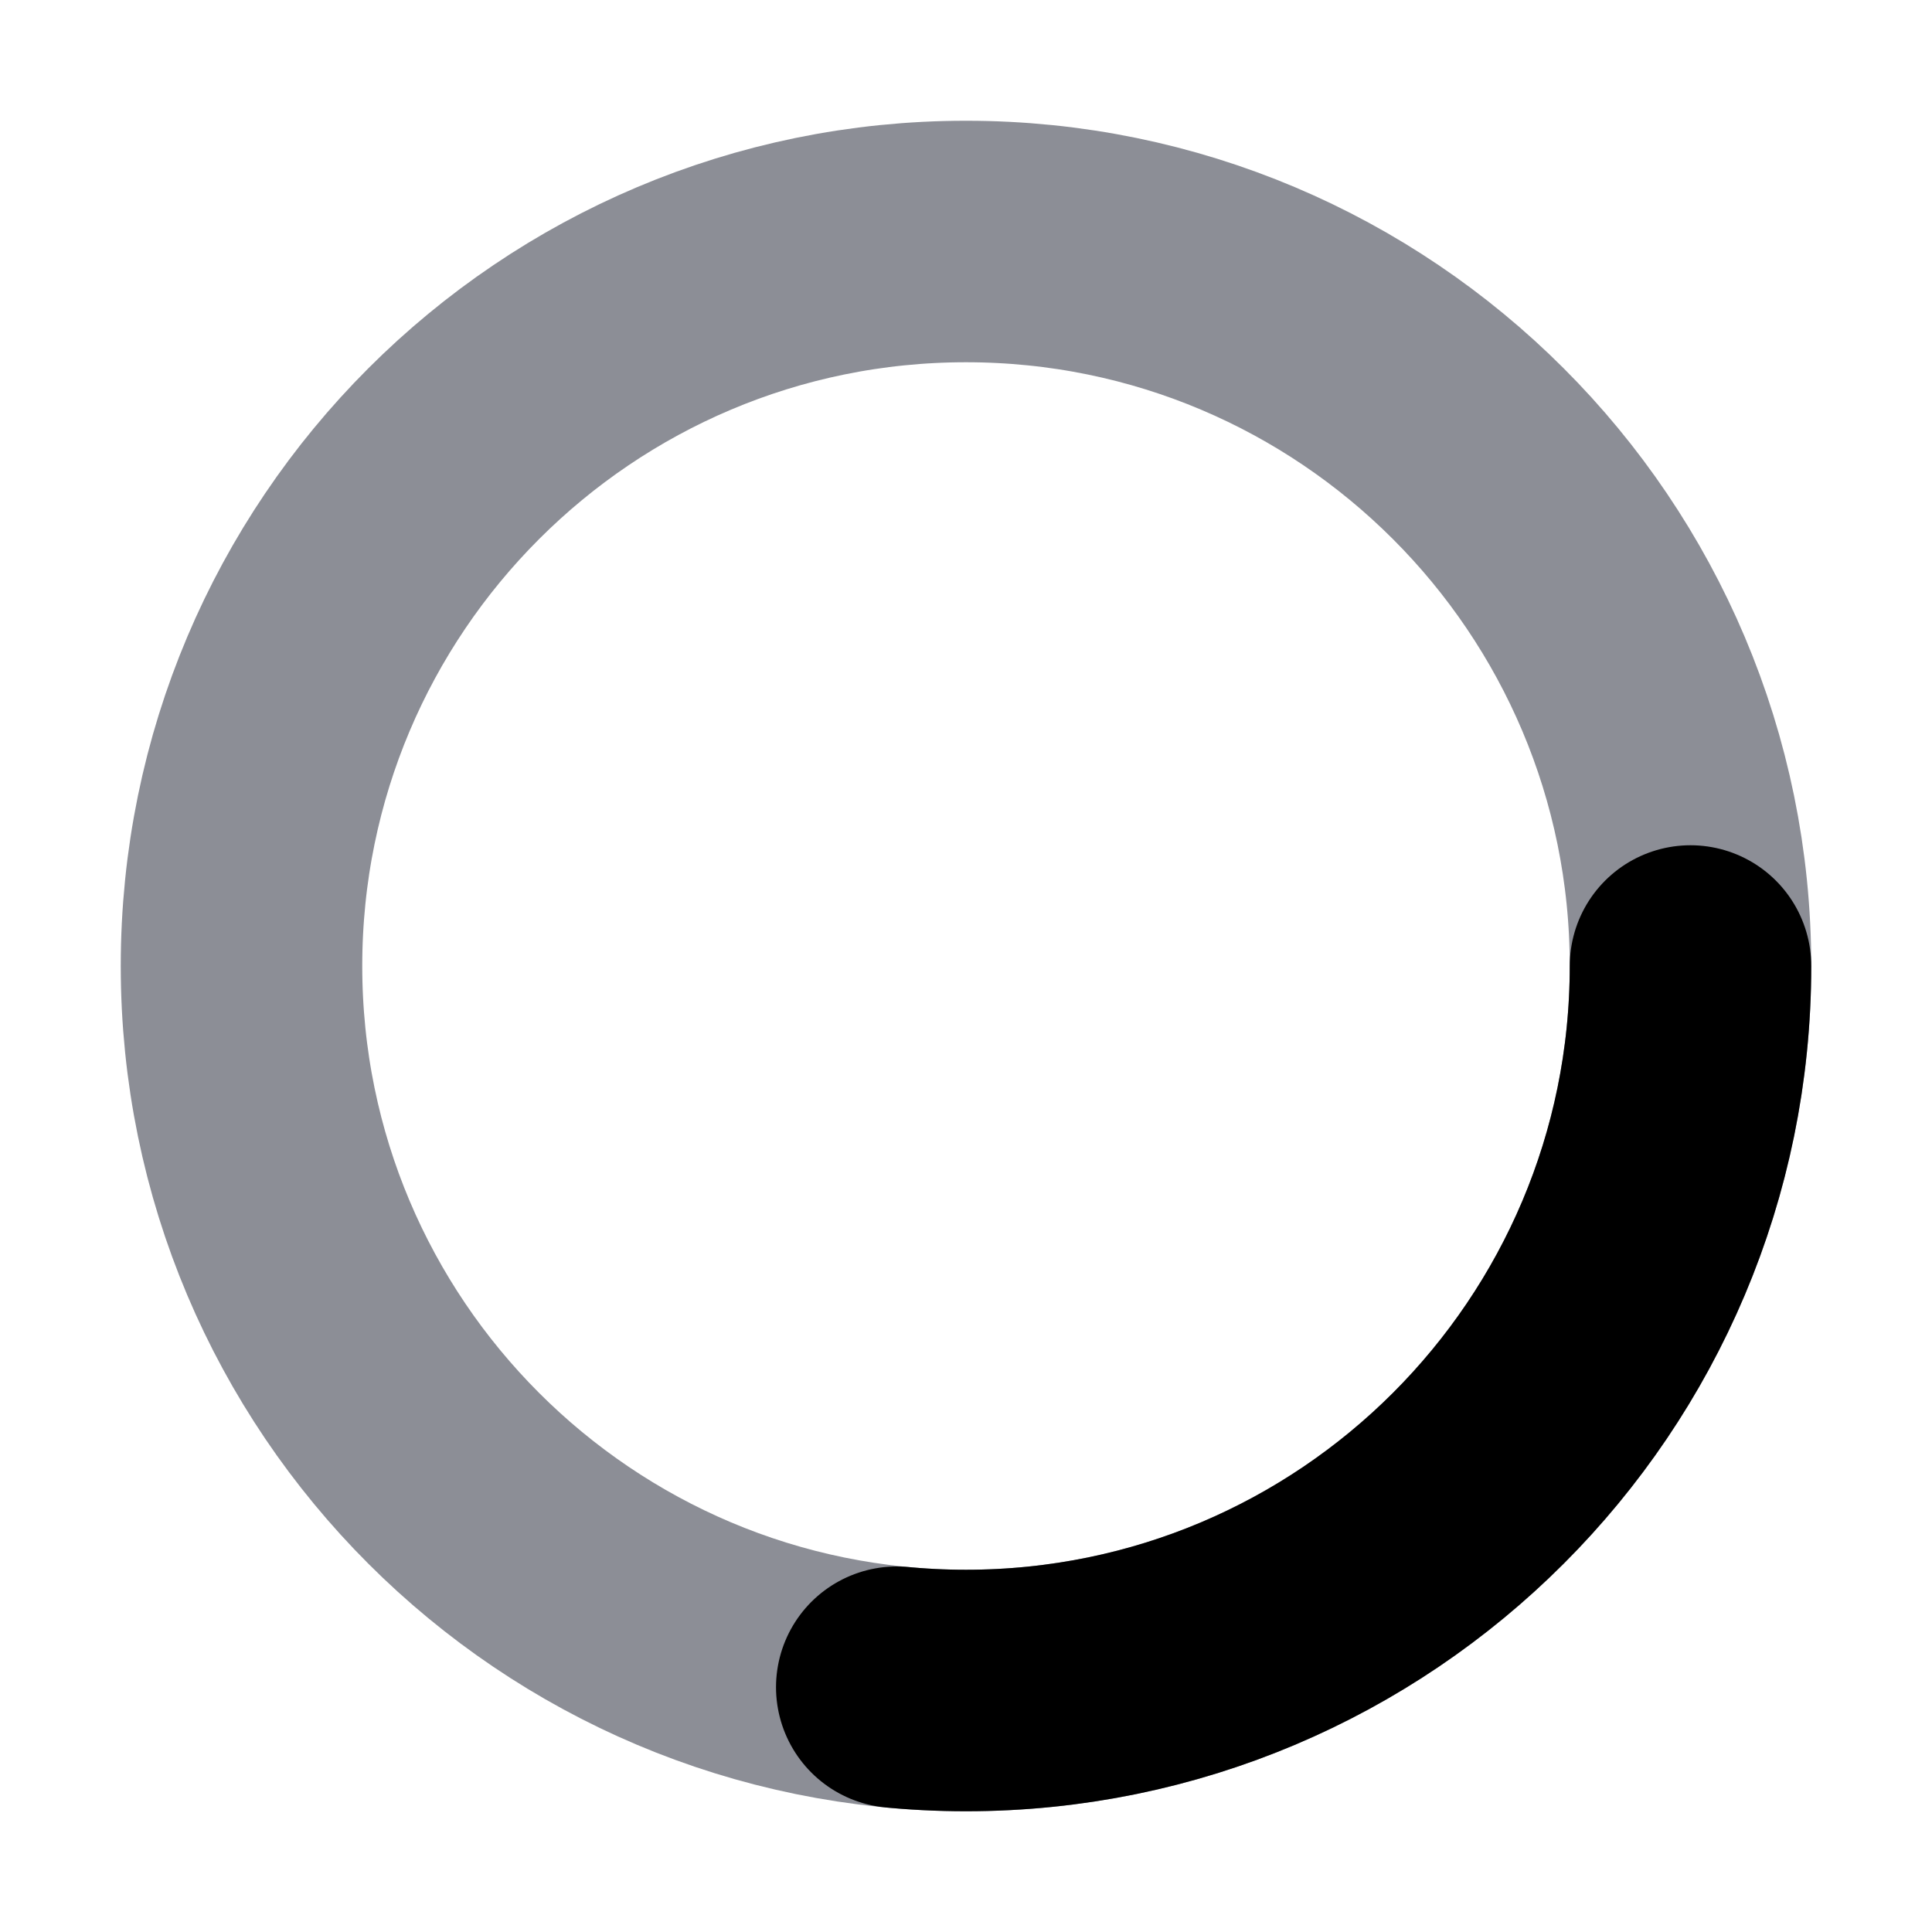
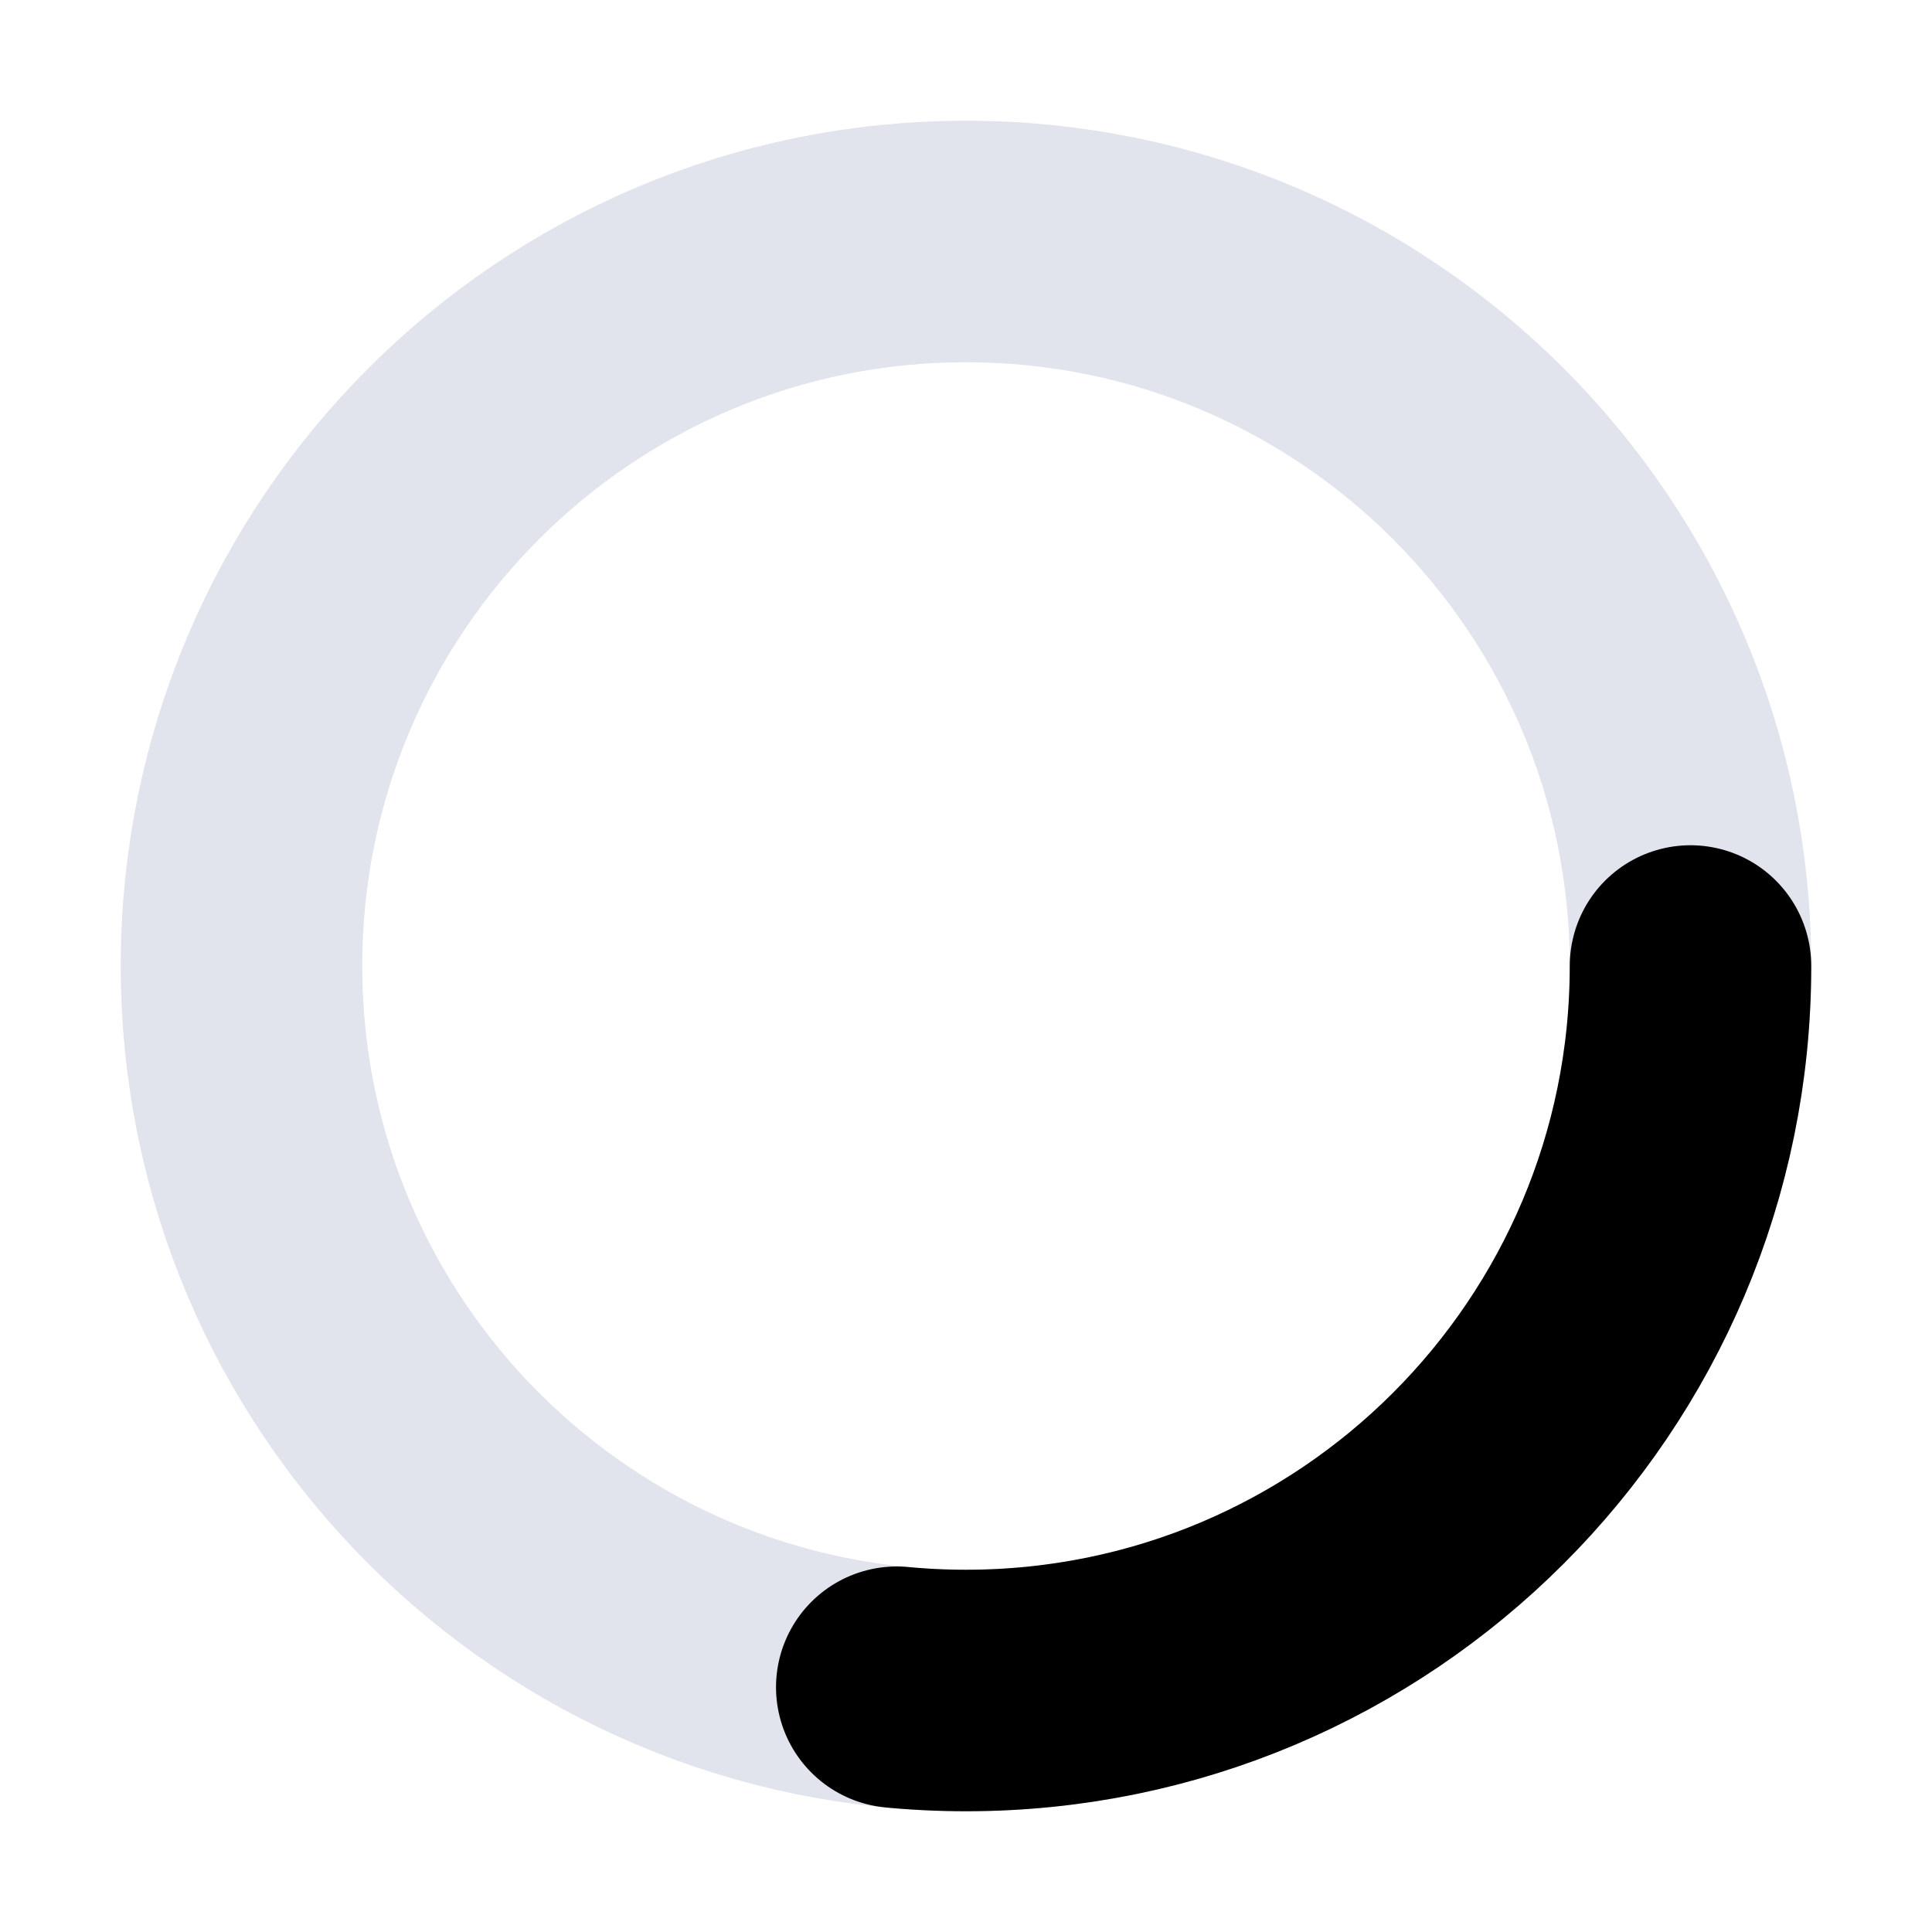
<svg xmlns="http://www.w3.org/2000/svg" viewBox="0 0 16 16" fill="none">
-   <circle cx="8" cy="8" r="6" stroke="#1B1E2E" stroke-opacity="0.5" stroke-width="2" stroke-linecap="round" stroke-linejoin="round" class="icon-light" />
+   <circle cx="8" cy="8" r="6" stroke="#E1E3ED" stroke-width="2" stroke-linecap="round" stroke-linejoin="round" class="icon-light" />
  <circle cx="8" cy="8" r="6" stroke="currentColor" stroke-width="2" stroke-dasharray="10 28" stroke-linecap="round" stroke-linejoin="round" class="icon-dark">
    <animate attributeName="stroke-dashoffset" values="36.6;0" dur="1s" repeatCount="indefinite" />
  </circle>
</svg>
